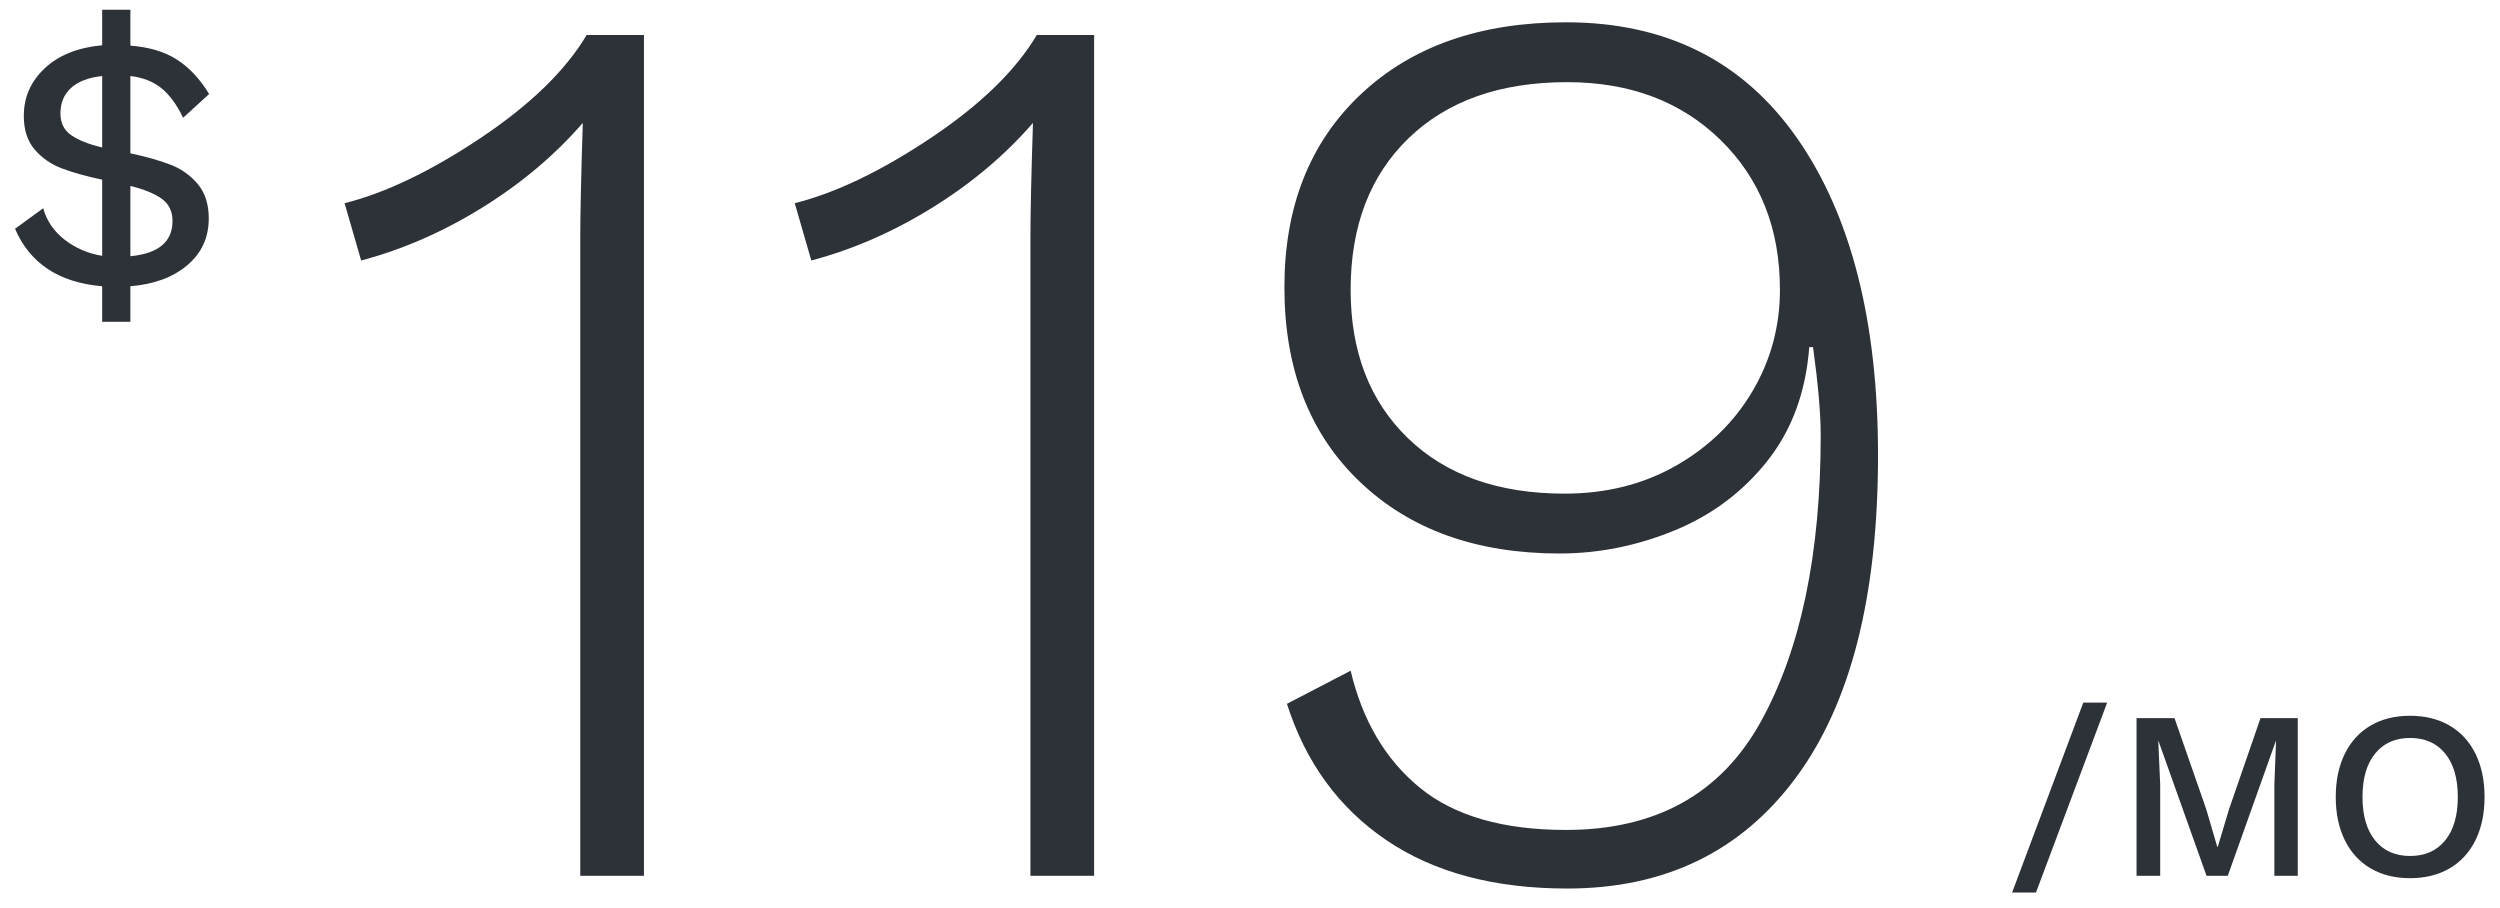
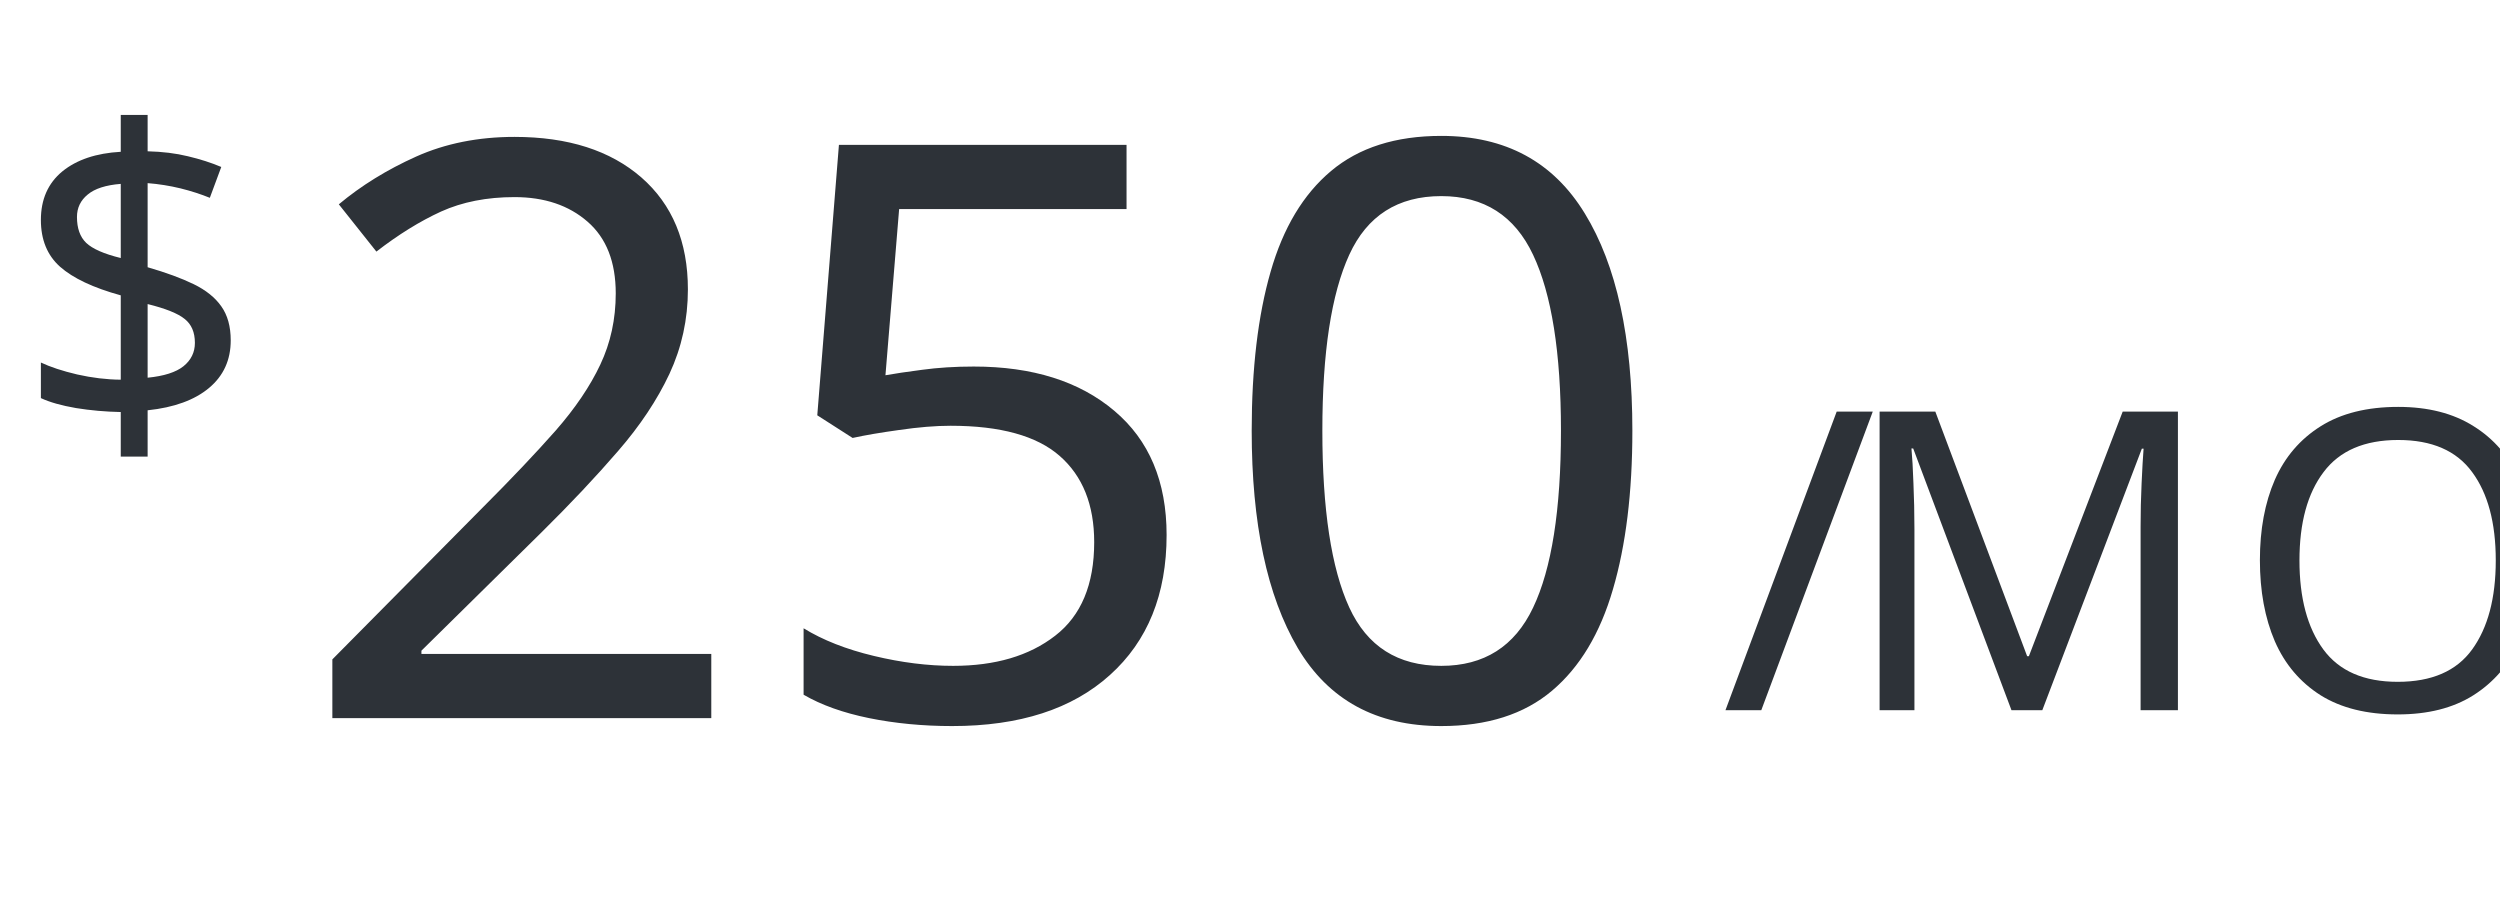
- <svg xmlns="http://www.w3.org/2000/svg" width="157px" height="57px" viewBox="0 0 157 57" version="1.1">
-   <defs />
-   <g id="Page-1" stroke="none" stroke-width="1" fill="none" fill-rule="evenodd">
-     <g id="WINNER" transform="translate(-1001, -4426)" fill="#2D3238">
-       <g id="Group" transform="translate(-52, 4119)">
-         <g id="Our-free-plan-works--+-Requests-per-month-+-$0" transform="translate(976, 264)">
-           <g id="howd" transform="translate(77, 24)">
-             <path d="M40.44,21.2 L40.44,74 L36.44,74 L36.44,34 C36.44,32.453 36.493,30.027 36.6,26.72 C34.84,28.747 32.733,30.52 30.28,32.04 C27.827,33.56 25.293,34.667 22.68,35.36 L21.64,31.76 C24.2,31.12 27.04,29.76 30.16,27.68 C33.28,25.6 35.507,23.44 36.84,21.2 L40.44,21.2 Z M68.71,21.2 L68.71,74 L64.71,74 L64.71,34 C64.71,32.453 64.763,30.027 64.87,26.72 C63.11,28.747 61.003,30.52 58.55,32.04 C56.097,33.56 53.563,34.667 50.95,35.36 L49.91,31.76 C52.47,31.12 55.31,29.76 58.43,27.68 C61.55,25.6 63.777,23.44 65.11,21.2 L68.71,21.2 Z M112.86,27.68 C116.247,32.533 117.94,39.173 117.94,47.6 C117.94,56.453 116.22,63.2 112.78,67.84 C109.34,72.48 104.553,74.8 98.42,74.8 C93.833,74.8 90.047,73.787 87.06,71.76 C84.073,69.733 81.993,66.88 80.82,63.2 L84.82,61.12 C85.567,64.267 87.02,66.72 89.18,68.48 C91.34,70.24 94.393,71.12 98.34,71.12 C103.993,71.12 108.073,68.853 110.58,64.32 C113.087,59.787 114.34,53.787 114.34,46.32 C114.34,44.987 114.18,43.147 113.86,40.8 L113.62,40.8 C113.407,43.627 112.527,46.013 110.98,47.96 C109.433,49.907 107.487,51.36 105.14,52.32 C102.793,53.28 100.393,53.76 97.94,53.76 C92.713,53.76 88.527,52.253 85.38,49.24 C82.233,46.227 80.66,42.16 80.66,37.04 C80.66,31.973 82.26,27.933 85.46,24.92 C88.66,21.907 92.953,20.4 98.34,20.4 C104.633,20.4 109.473,22.827 112.86,27.68 L112.86,27.68 Z M88.46,27.68 C86.033,30.027 84.82,33.2 84.82,37.2 C84.82,41.093 86.02,44.2 88.42,46.52 C90.82,48.84 94.1,50 98.26,50 C100.873,50 103.207,49.413 105.26,48.24 C107.313,47.067 108.913,45.507 110.06,43.56 C111.207,41.613 111.78,39.493 111.78,37.2 C111.78,33.36 110.54,30.227 108.06,27.8 C105.58,25.373 102.367,24.16 98.42,24.16 C94.207,24.16 90.887,25.333 88.46,27.68 L88.46,27.68 Z" id="119" />
-             <path d="M127.86,75.05 L126.36,75.05 L130.83,63.125 L132.33,63.125 L127.86,75.05 Z M144.3,74 L142.83,74 L142.83,68.27 L142.935,65.54 L142.92,65.54 L139.905,74 L138.57,74 L135.555,65.54 L135.54,65.54 L135.66,68.27 L135.66,74 L134.175,74 L134.175,64.1 L136.56,64.1 L138.555,69.83 L139.245,72.185 L139.275,72.185 L139.98,69.83 L141.96,64.1 L144.3,64.1 L144.3,74 Z M153.833,64.565 C154.538,64.975 155.08,65.565 155.46,66.335 C155.84,67.105 156.03,68.01 156.03,69.05 C156.03,70.09 155.84,70.995 155.46,71.765 C155.08,72.535 154.538,73.125 153.833,73.535 C153.127,73.945 152.3,74.15 151.35,74.15 C150.4,74.15 149.575,73.945 148.875,73.535 C148.175,73.125 147.635,72.535 147.255,71.765 C146.875,70.995 146.685,70.09 146.685,69.05 C146.685,68.01 146.875,67.105 147.255,66.335 C147.635,65.565 148.175,64.975 148.875,64.565 C149.575,64.155 150.4,63.95 151.35,63.95 C152.3,63.95 153.127,64.155 153.833,64.565 L153.833,64.565 Z M149.16,66.32 C148.63,66.97 148.365,67.88 148.365,69.05 C148.365,70.22 148.63,71.13 149.16,71.78 C149.69,72.43 150.42,72.755 151.35,72.755 C152.29,72.755 153.025,72.43 153.555,71.78 C154.085,71.13 154.35,70.22 154.35,69.05 C154.35,67.88 154.085,66.97 153.555,66.32 C153.025,65.67 152.29,65.345 151.35,65.345 C150.42,65.345 149.69,65.67 149.16,66.32 L149.16,66.32 Z" id="/MO" />
-             <path d="M6.417,36.977 C3.703,36.747 1.878,35.543 0.943,33.366 L2.714,32.078 C2.929,32.86 3.373,33.515 4.048,34.044 C4.723,34.574 5.512,34.915 6.417,35.068 L6.417,30.284 C5.405,30.069 4.558,29.832 3.876,29.571 C3.193,29.31 2.626,28.916 2.174,28.387 C1.721,27.857 1.495,27.156 1.495,26.282 C1.495,25.101 1.936,24.101 2.817,23.28 C3.699,22.46 4.899,21.981 6.417,21.843 L6.417,19.612 L8.188,19.612 L8.188,21.866 C9.369,21.958 10.342,22.249 11.109,22.74 C11.876,23.231 12.55,23.951 13.133,24.902 L11.5,26.397 C11.101,25.569 10.645,24.948 10.132,24.534 C9.618,24.12 8.97,23.867 8.188,23.775 L8.188,28.628 C9.2,28.843 10.047,29.084 10.729,29.352 C11.412,29.621 11.979,30.027 12.431,30.572 C12.884,31.116 13.11,31.833 13.11,32.722 C13.11,33.918 12.662,34.895 11.764,35.654 C10.867,36.414 9.675,36.854 8.188,36.977 L8.188,39.208 L6.417,39.208 L6.417,36.977 Z M6.417,23.775 C5.558,23.867 4.907,24.116 4.462,24.523 C4.017,24.929 3.795,25.462 3.795,26.121 C3.795,26.719 4.021,27.175 4.473,27.489 C4.926,27.804 5.574,28.061 6.417,28.26 L6.417,23.775 Z M10.833,32.883 C10.833,32.27 10.607,31.802 10.155,31.48 C9.702,31.158 9.047,30.89 8.188,30.675 L8.188,35.091 C9.951,34.922 10.833,34.186 10.833,32.883 L10.833,32.883 Z" id="$" />
-           </g>
-         </g>
-       </g>
-     </g>
-   </g>
+ <svg xmlns="http://www.w3.org/2000/svg" version="1.1" id="Layer_1" x="0px" y="0px" viewBox="60 -9 157 57" style="enable-background:new 60 -9 157 57;" xml:space="preserve">
+   <style type="text/css">
+ 	.st0{fill:#2D3238;}
+ 	.st1{font-family:'ProximaNova-Light';}
+ 	.st2{font-size:50.426px;}
+ 	.st3{font-size:26.264px;}
+ 	.st4{letter-spacing:1;}
+ </style>
+   <text transform="matrix(1 0 0 1 78.4501 36.097)" class="st0 st1 st2">250</text>
+   <text transform="matrix(1 0 0 1 168.0935 35.5999)">
+     <tspan x="0" y="0" class="st0 st1 st3">/</tspan>
+     <tspan x="7.4" y="0" class="st0 st1 st3 st4">MO</tspan>
+   </text>
+   <text transform="matrix(1 0 0 1 60.9428 18.1573)" class="st0 st1 st3">$</text>
</svg>
